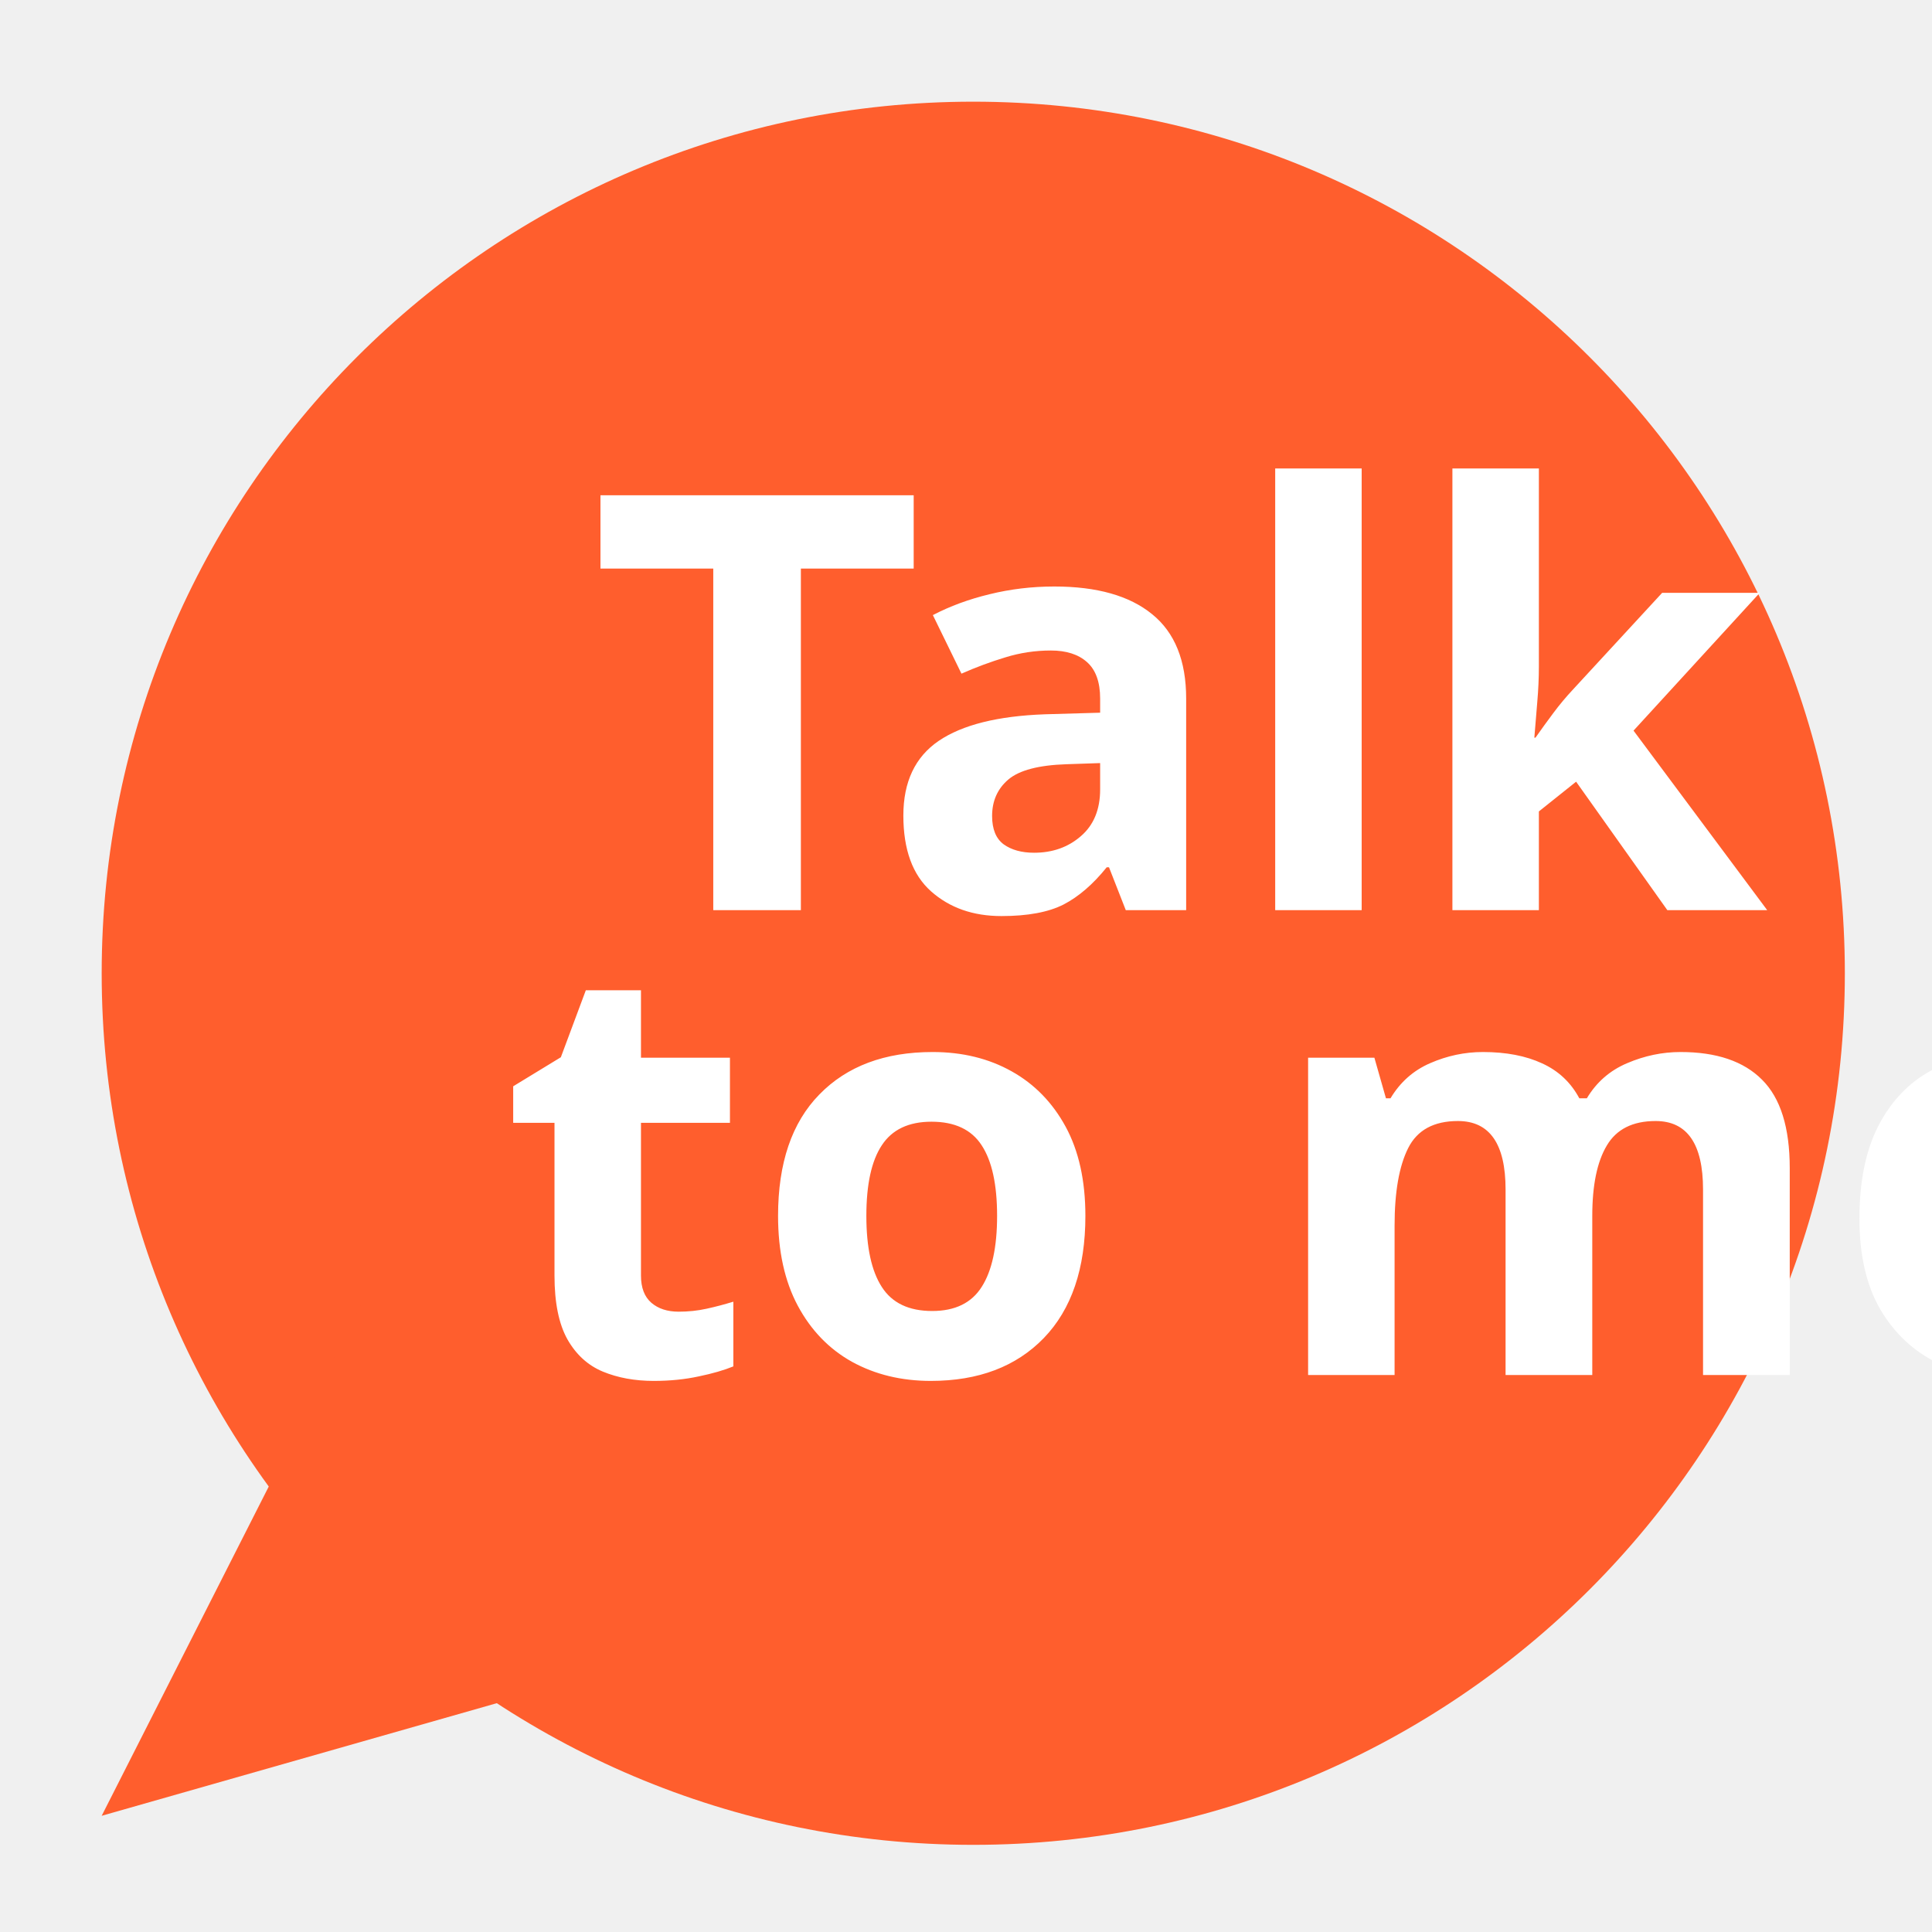
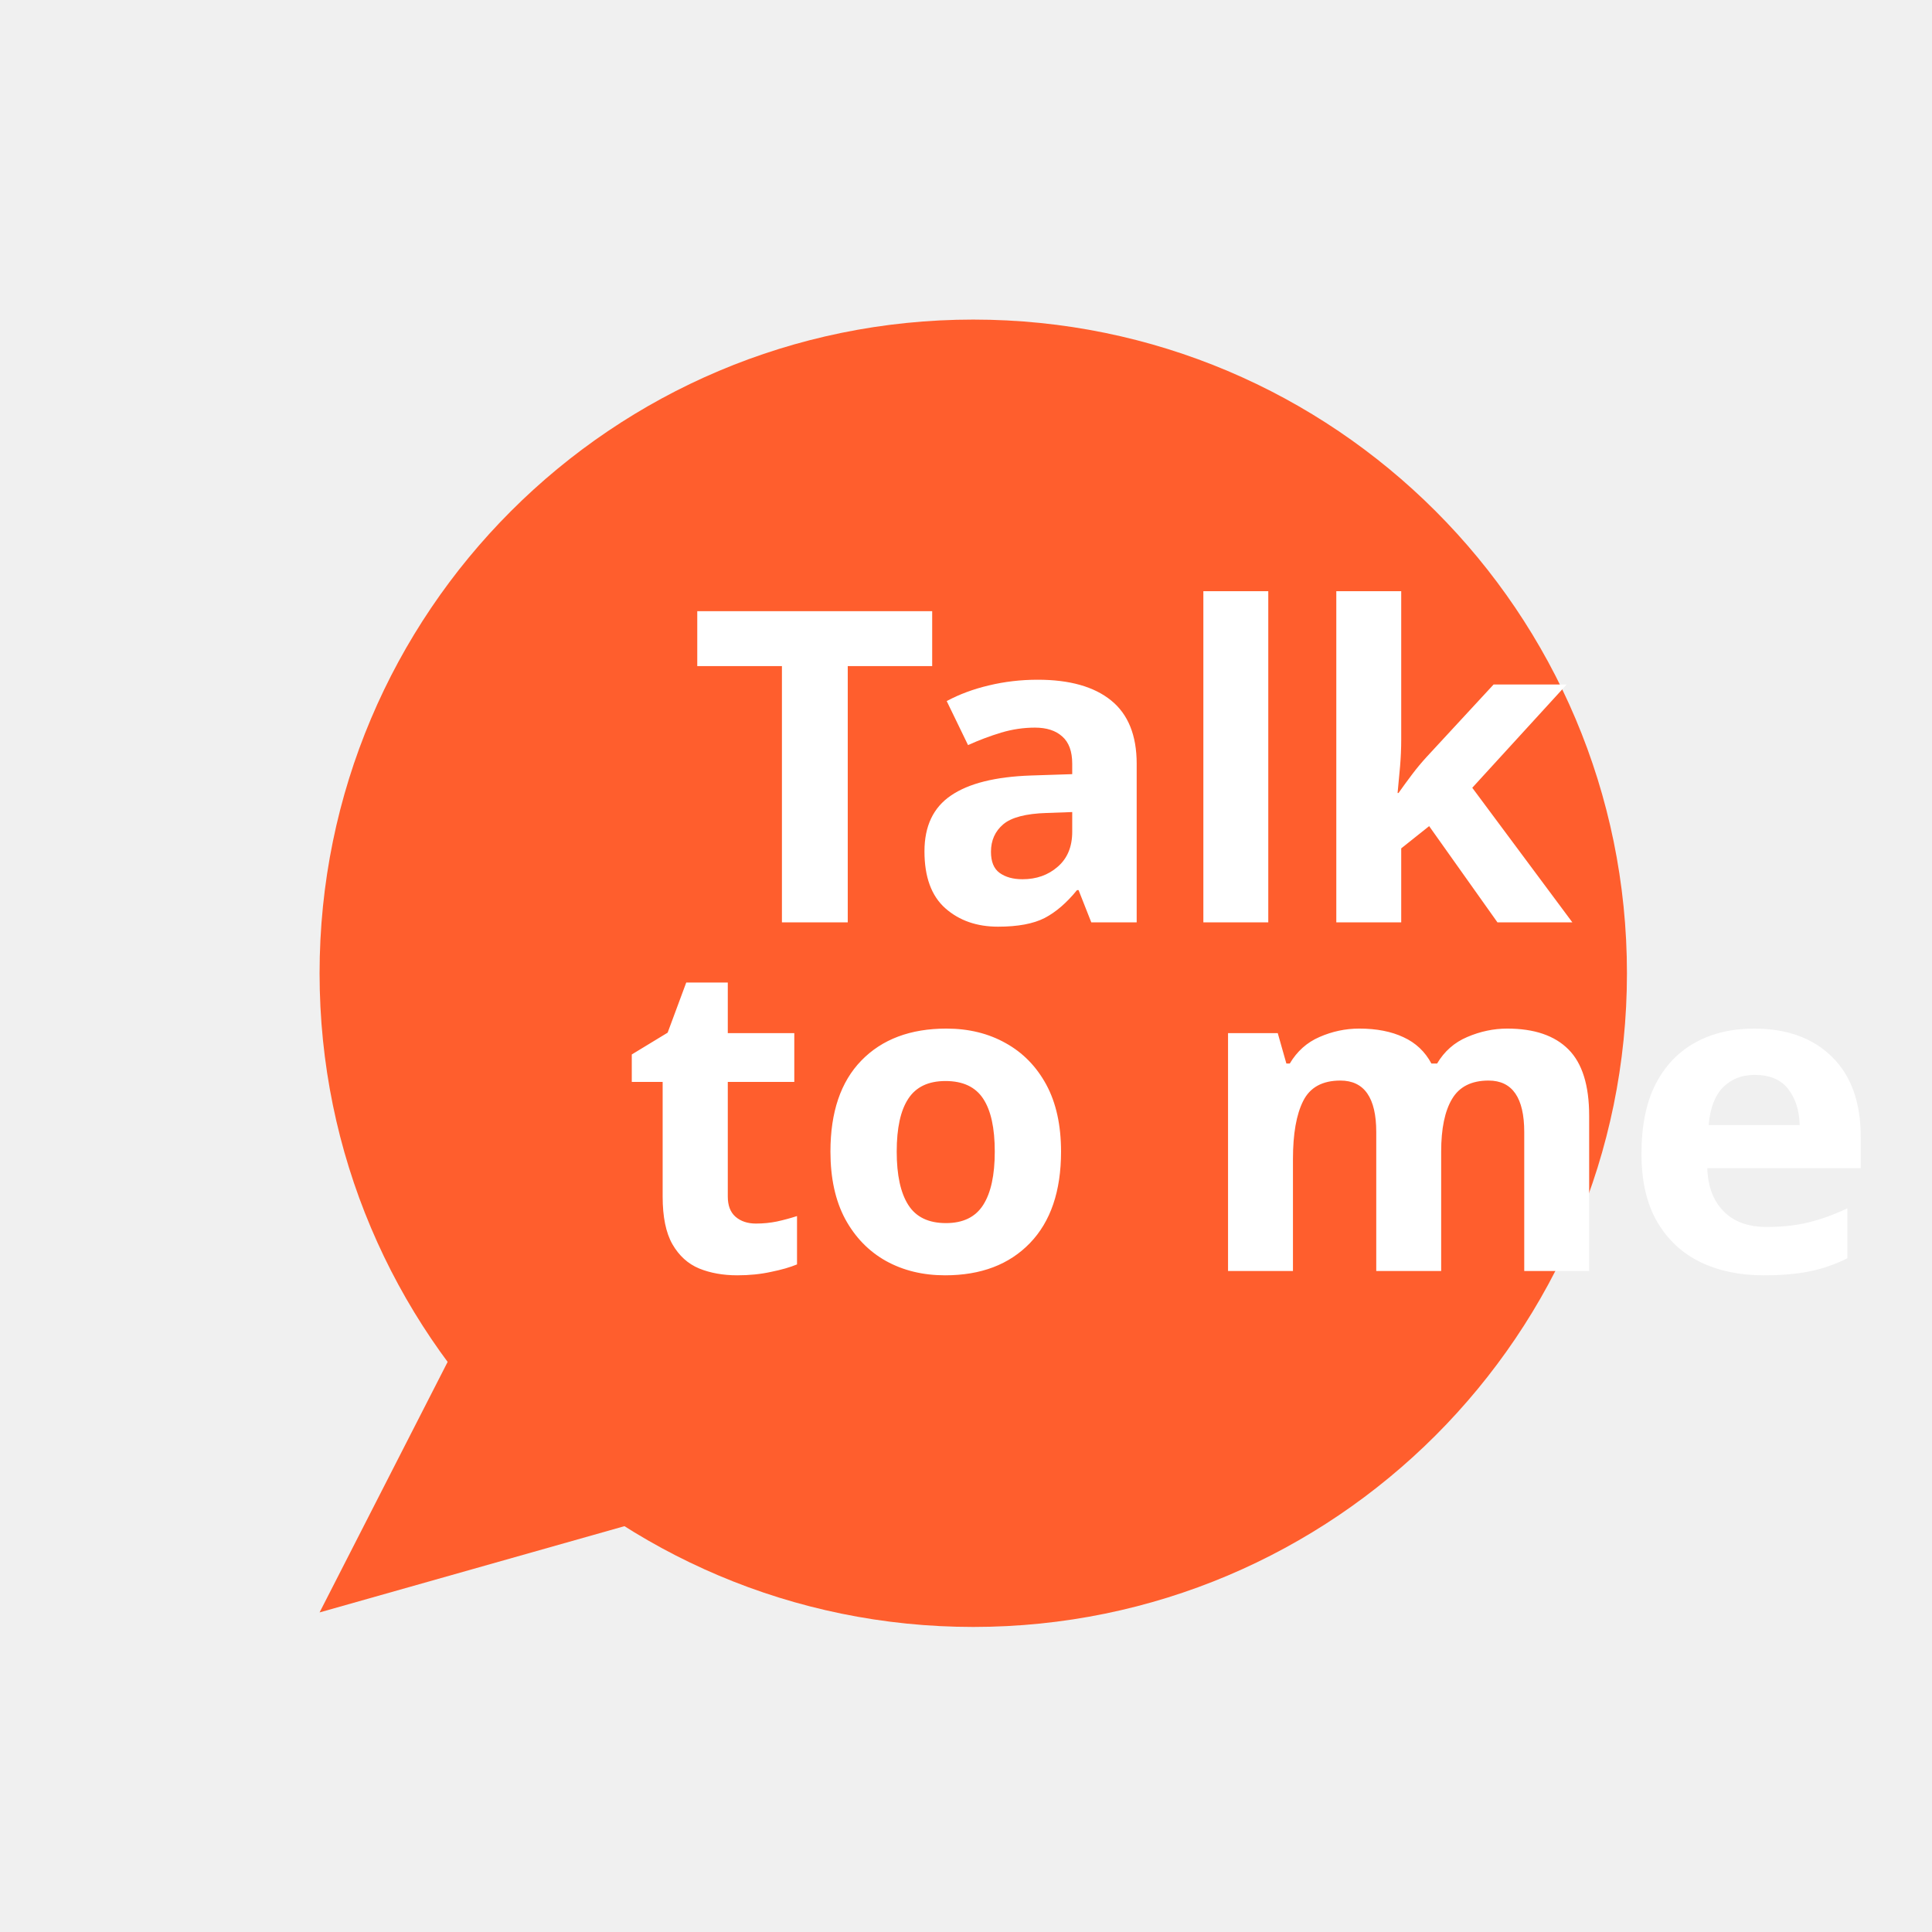
<svg xmlns="http://www.w3.org/2000/svg" width="133px" height="133px" viewBox="0 0 133 133" version="1.1">
  <defs />
  <g id="bubble" stroke="none" stroke-width="1" fill="none" fill-rule="evenodd">
-     <circle id="Oval" fill="#FF5E2D" cx="67" cy="67" r="60" />
-     <polygon id="Path-2" fill="#FF5E2D" points="25.267 89 7 125 52 112.175" />
-     <text id="Talk-to-me" font-family="Amatic-Bold, Amatic" font-size="40" font-style="condensed" font-weight="bold" line-spacing="32" fill="#FFFFFF">
-       <tspan x="40.541" y="62.66">Talk</tspan>
-       <tspan x="34.408" y="94.66">to me</tspan>
+     <circle id="Oval" fill="#FF5E2D" cx="67" cy="67" r="45" />
+     <polygon id="Path-2" fill="#FF5E2D" points="35.802 84 22 111 56 101.381" />
+     <text id="Talk-to-me" font-family="Amatic-Bold, Amatic" font-size="30" font-style="condensed" font-weight="bold" line-spacing="24" fill="#FFFFFF">
+       <tspan x="47.406" y="63.495">Talk</tspan>
+       <tspan x="42.806" y="87.495">to me</tspan>
    </text>
  </g>
</svg>
